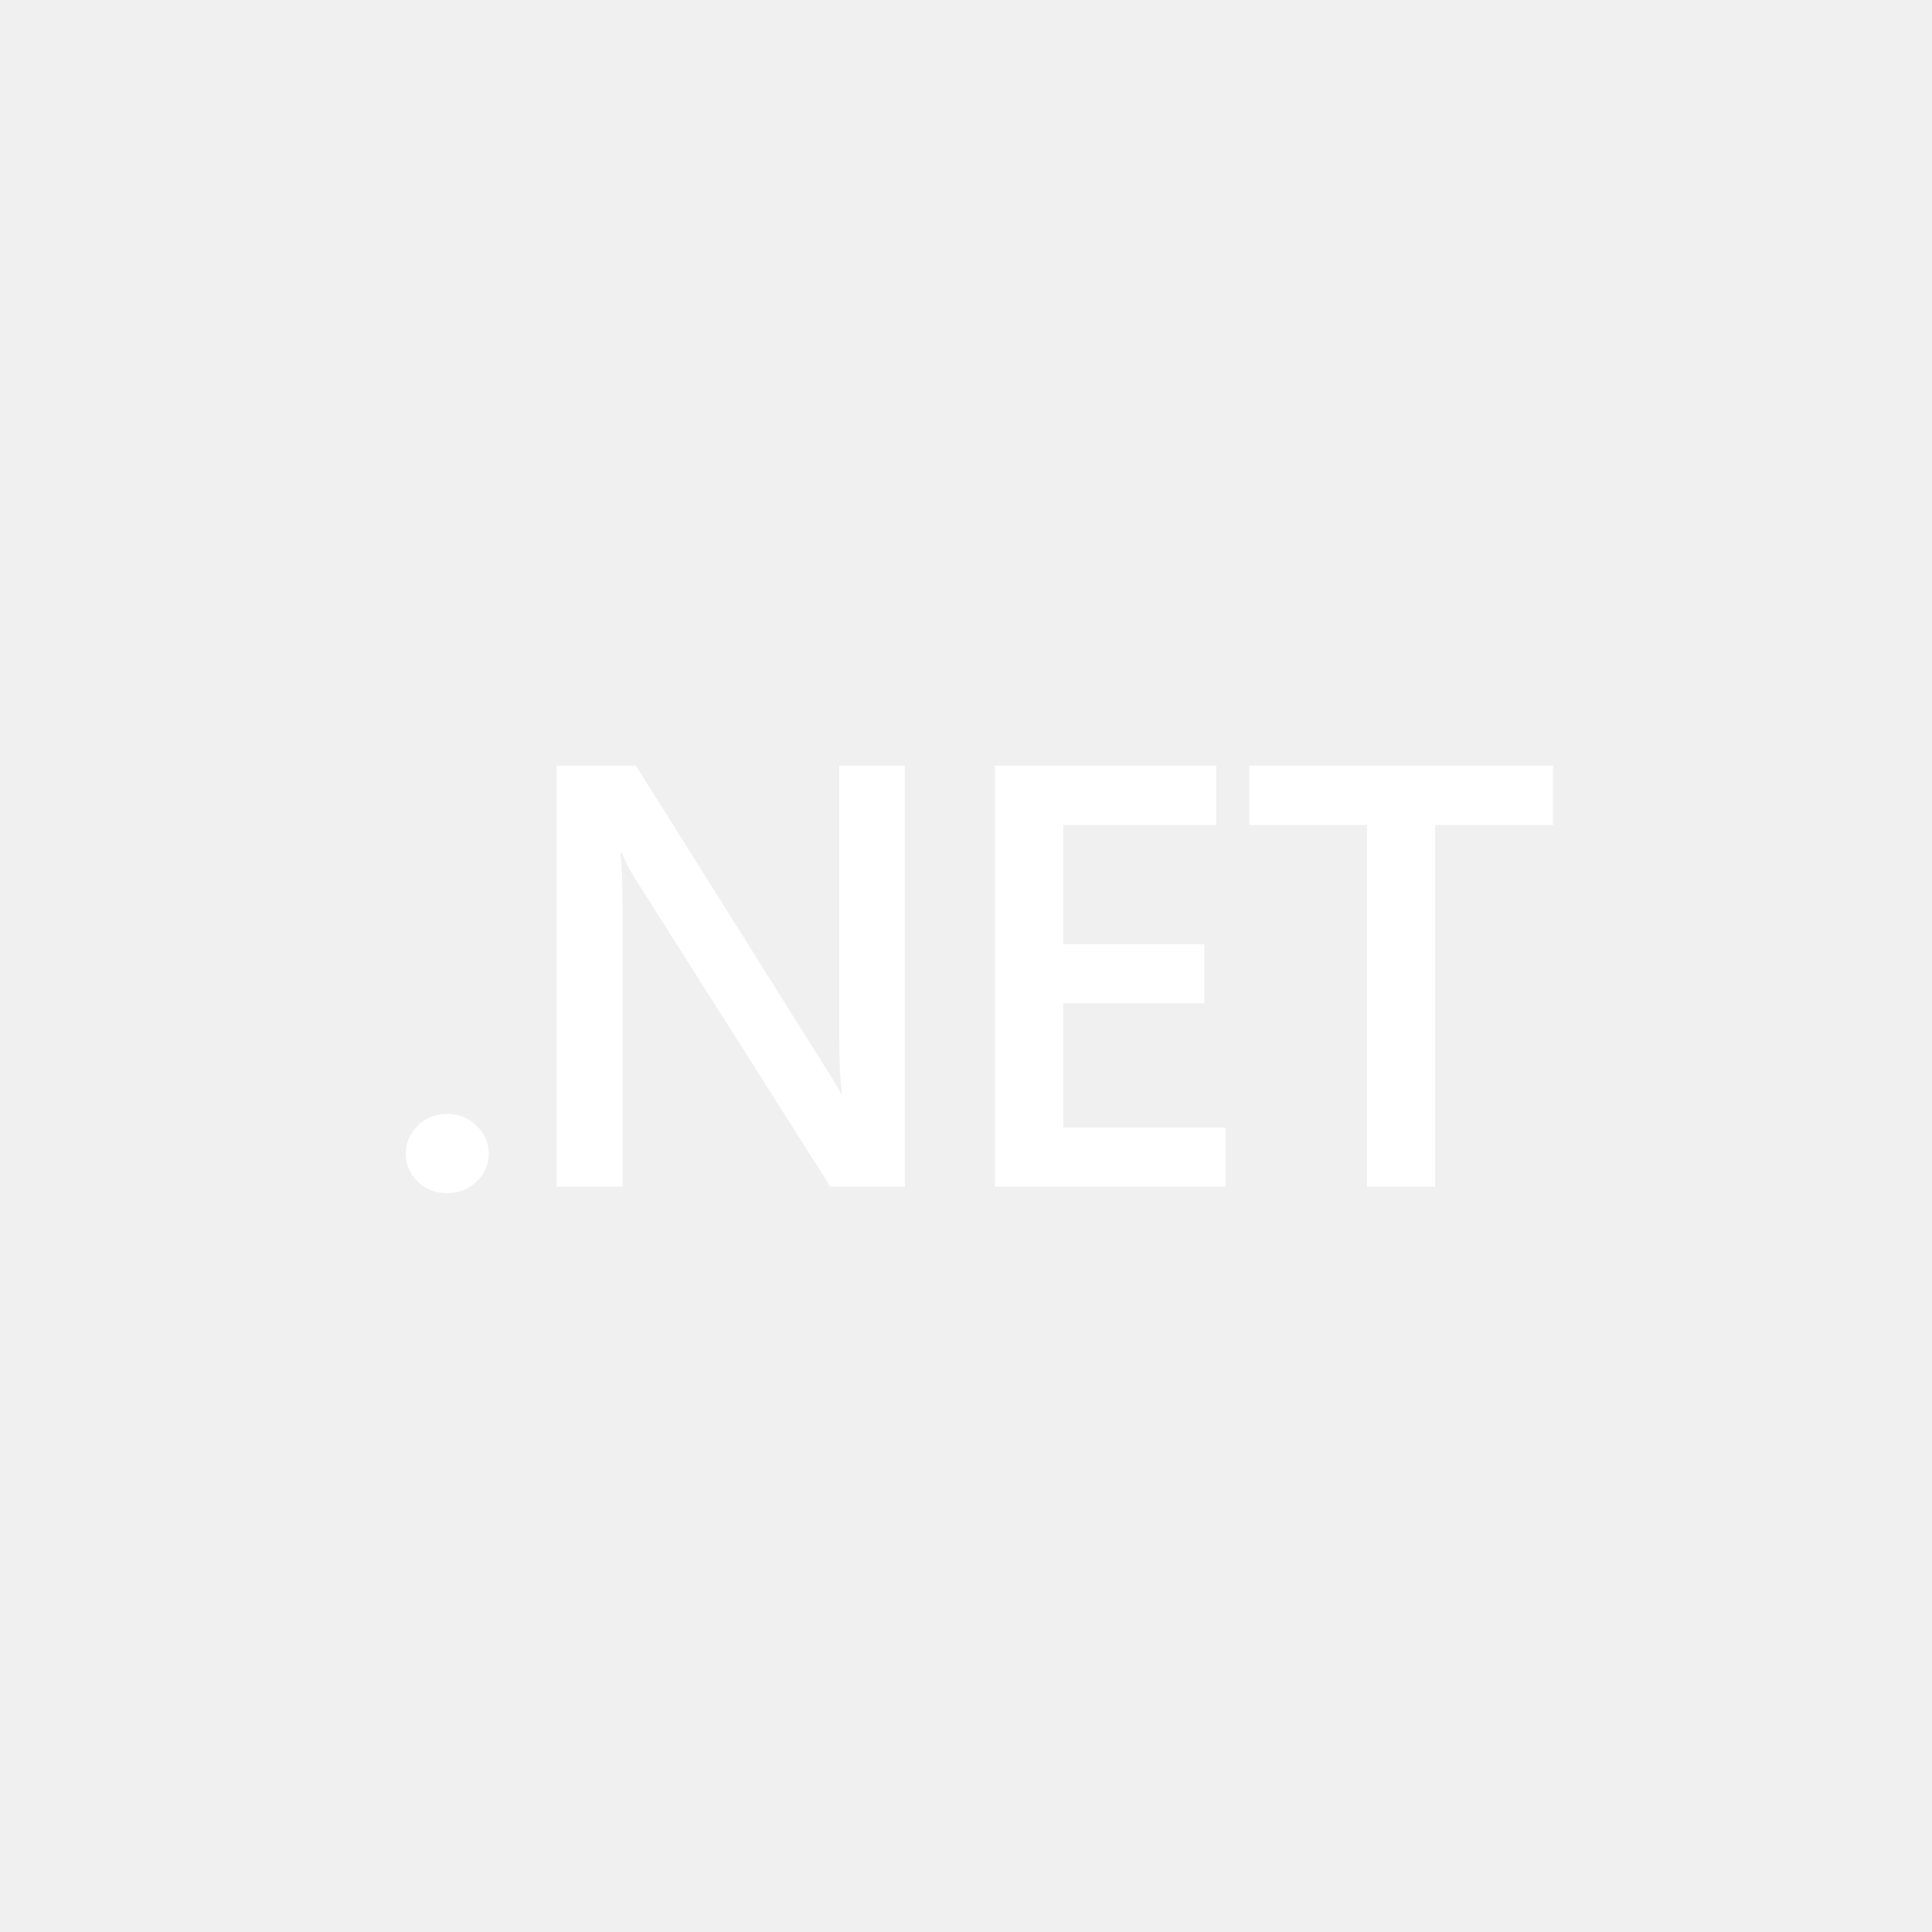
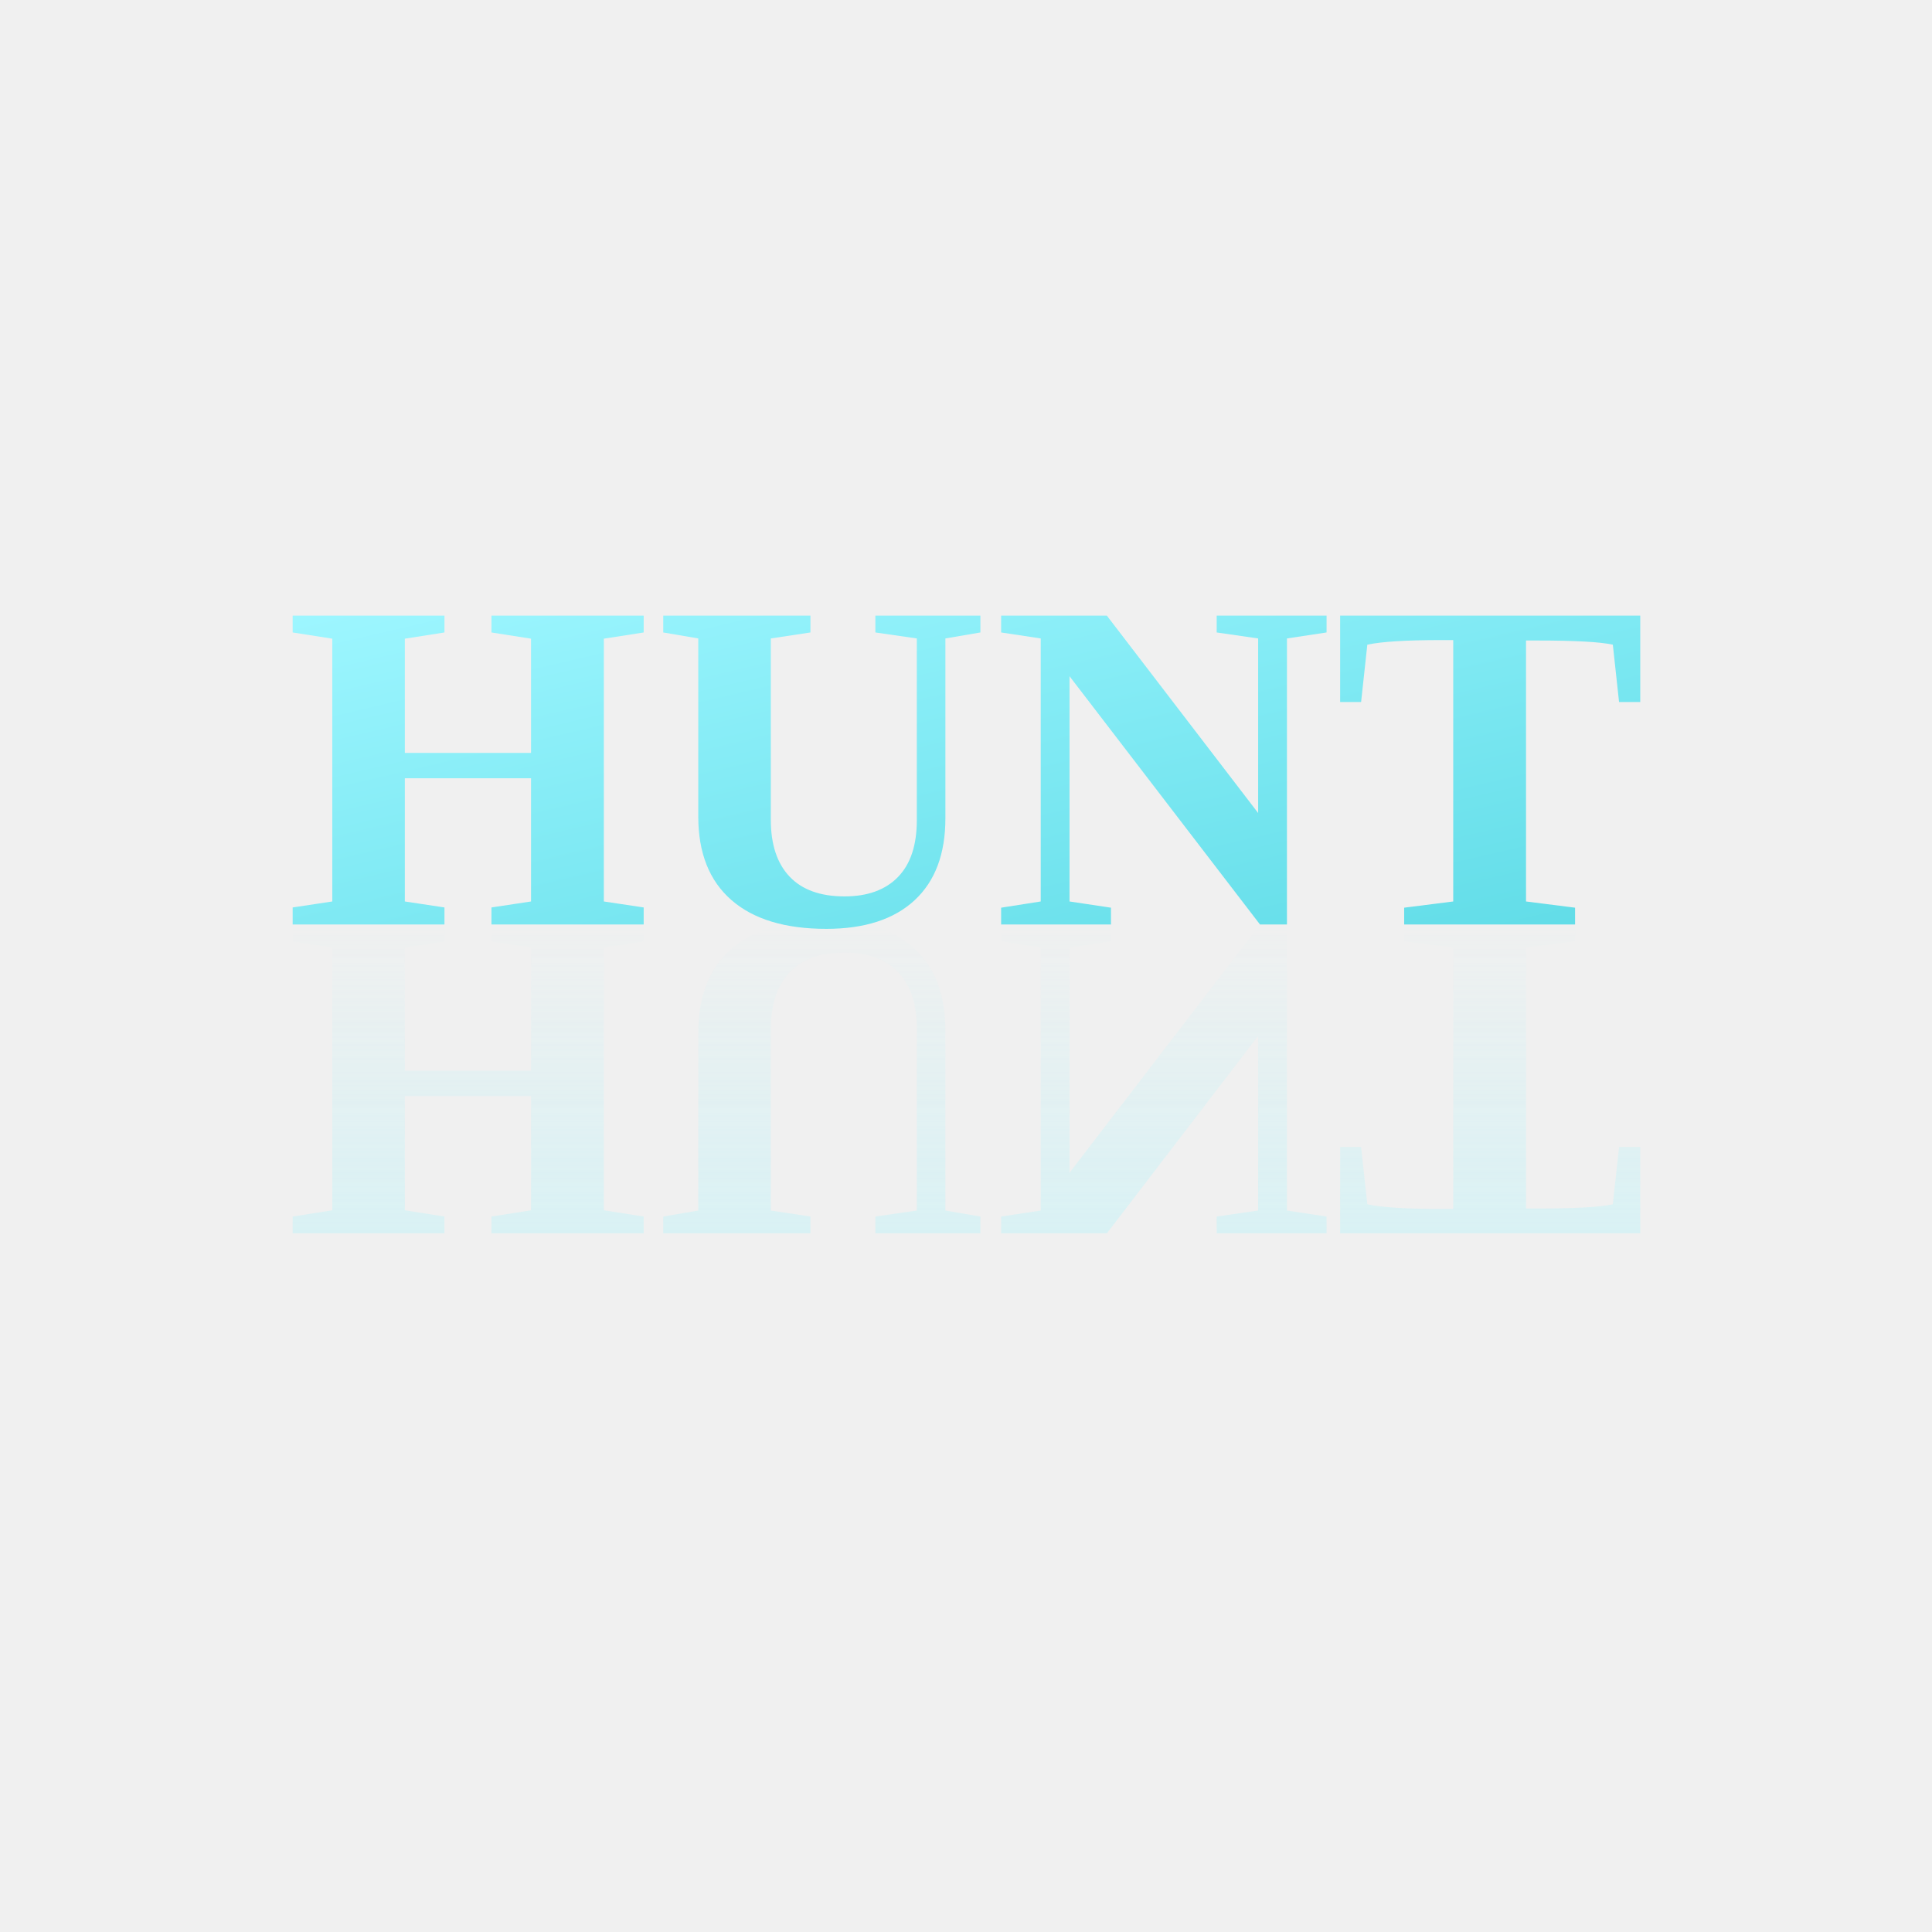
- <svg xmlns="http://www.w3.org/2000/svg" width="456" height="456" viewBox="0 0 456 456" version="1.1" xml:space="preserve" style="fill-rule:evenodd;clip-rule:evenodd;stroke-linejoin:round;stroke-miterlimit:2;">
-   <path d="m 105.5,281.609 c -2.703,0 -5.001,-0.9 -6.893,-2.702 -1.892,-1.848 -2.838,-4.042 -2.838,-6.582 0,-2.587 0.946,-4.804 2.838,-6.652 1.892,-1.848 4.19,-2.772 6.893,-2.772 2.748,0 5.068,0.924 6.96,2.772 1.937,1.848 2.906,4.064 2.906,6.652 0,2.54 -0.968,4.734 -2.906,6.582 -1.892,1.802 -4.212,2.702 -6.96,2.702 z" style="fill:#ffffff;fill-rule:nonzero;stroke-width:0.838" />
-   <path d="M 213.561,280.084 H 195.99 L 149.7,207.054 c -1.171,-1.848 -2.14,-3.765 -2.906,-5.751 h -0.406 c 0.361,2.125 0.541,6.675 0.541,13.65 v 65.132 h -15.543 v -99.36 h 18.719 l 44.737,71.298 c 1.892,2.957 3.109,4.989 3.649,6.098 h 0.27 c -0.45,-2.632 -0.676,-7.09 -0.676,-13.373 v -64.023 h 15.476 z" style="fill:#ffffff;fill-rule:nonzero;stroke-width:0.838" />
-   <path d="m 289.251,280.084 h -54.401 v -99.36 h 52.238 v 13.997 h -36.154 v 28.131 h 33.316 v 13.927 h -33.316 v 29.378 h 38.316 z" style="fill:#ffffff;fill-rule:nonzero;stroke-width:0.838" />
-   <path d="M 366.565,194.721 H 338.722 v 85.363 h -16.084 v -85.363 h -27.775 v -13.997 h 71.701 z" style="fill:#ffffff;fill-rule:nonzero;stroke-width:0.838" />
+ <svg xmlns="http://www.w3.org/2000/svg" width="1024" height="1024" viewBox="0 0 1024 1024" version="1.1">
+   <defs>
+     <linearGradient id="logoFill" x1="0" y1="0" x2="1" y2="1">
+       <stop offset="0%" stop-color="#9df6ff" />
+       <stop offset="100%" stop-color="#60dce7" />
+     </linearGradient>
+     <linearGradient id="reflectFade" x1="0" y1="0" x2="0" y2="1">
+       <stop offset="0%" stop-color="#9df6ff" stop-opacity="0.45" />
+       <stop offset="100%" stop-color="#9df6ff" stop-opacity="0.00" />
+     </linearGradient>
+   </defs>
+   <text x="512" y="490" text-anchor="middle" font-family="Georgia, Times New Roman, serif" font-size="250" font-weight="700" fill="url(#logoFill)">HUNT</text>
+   <g transform="translate(0,980) scale(1,-1)" opacity="0.62">
+     <text x="512" y="490" text-anchor="middle" font-family="Georgia, Times New Roman, serif" font-size="250" font-weight="700" fill="url(#reflectFade)">HUNT</text>
+   </g>
</svg>
